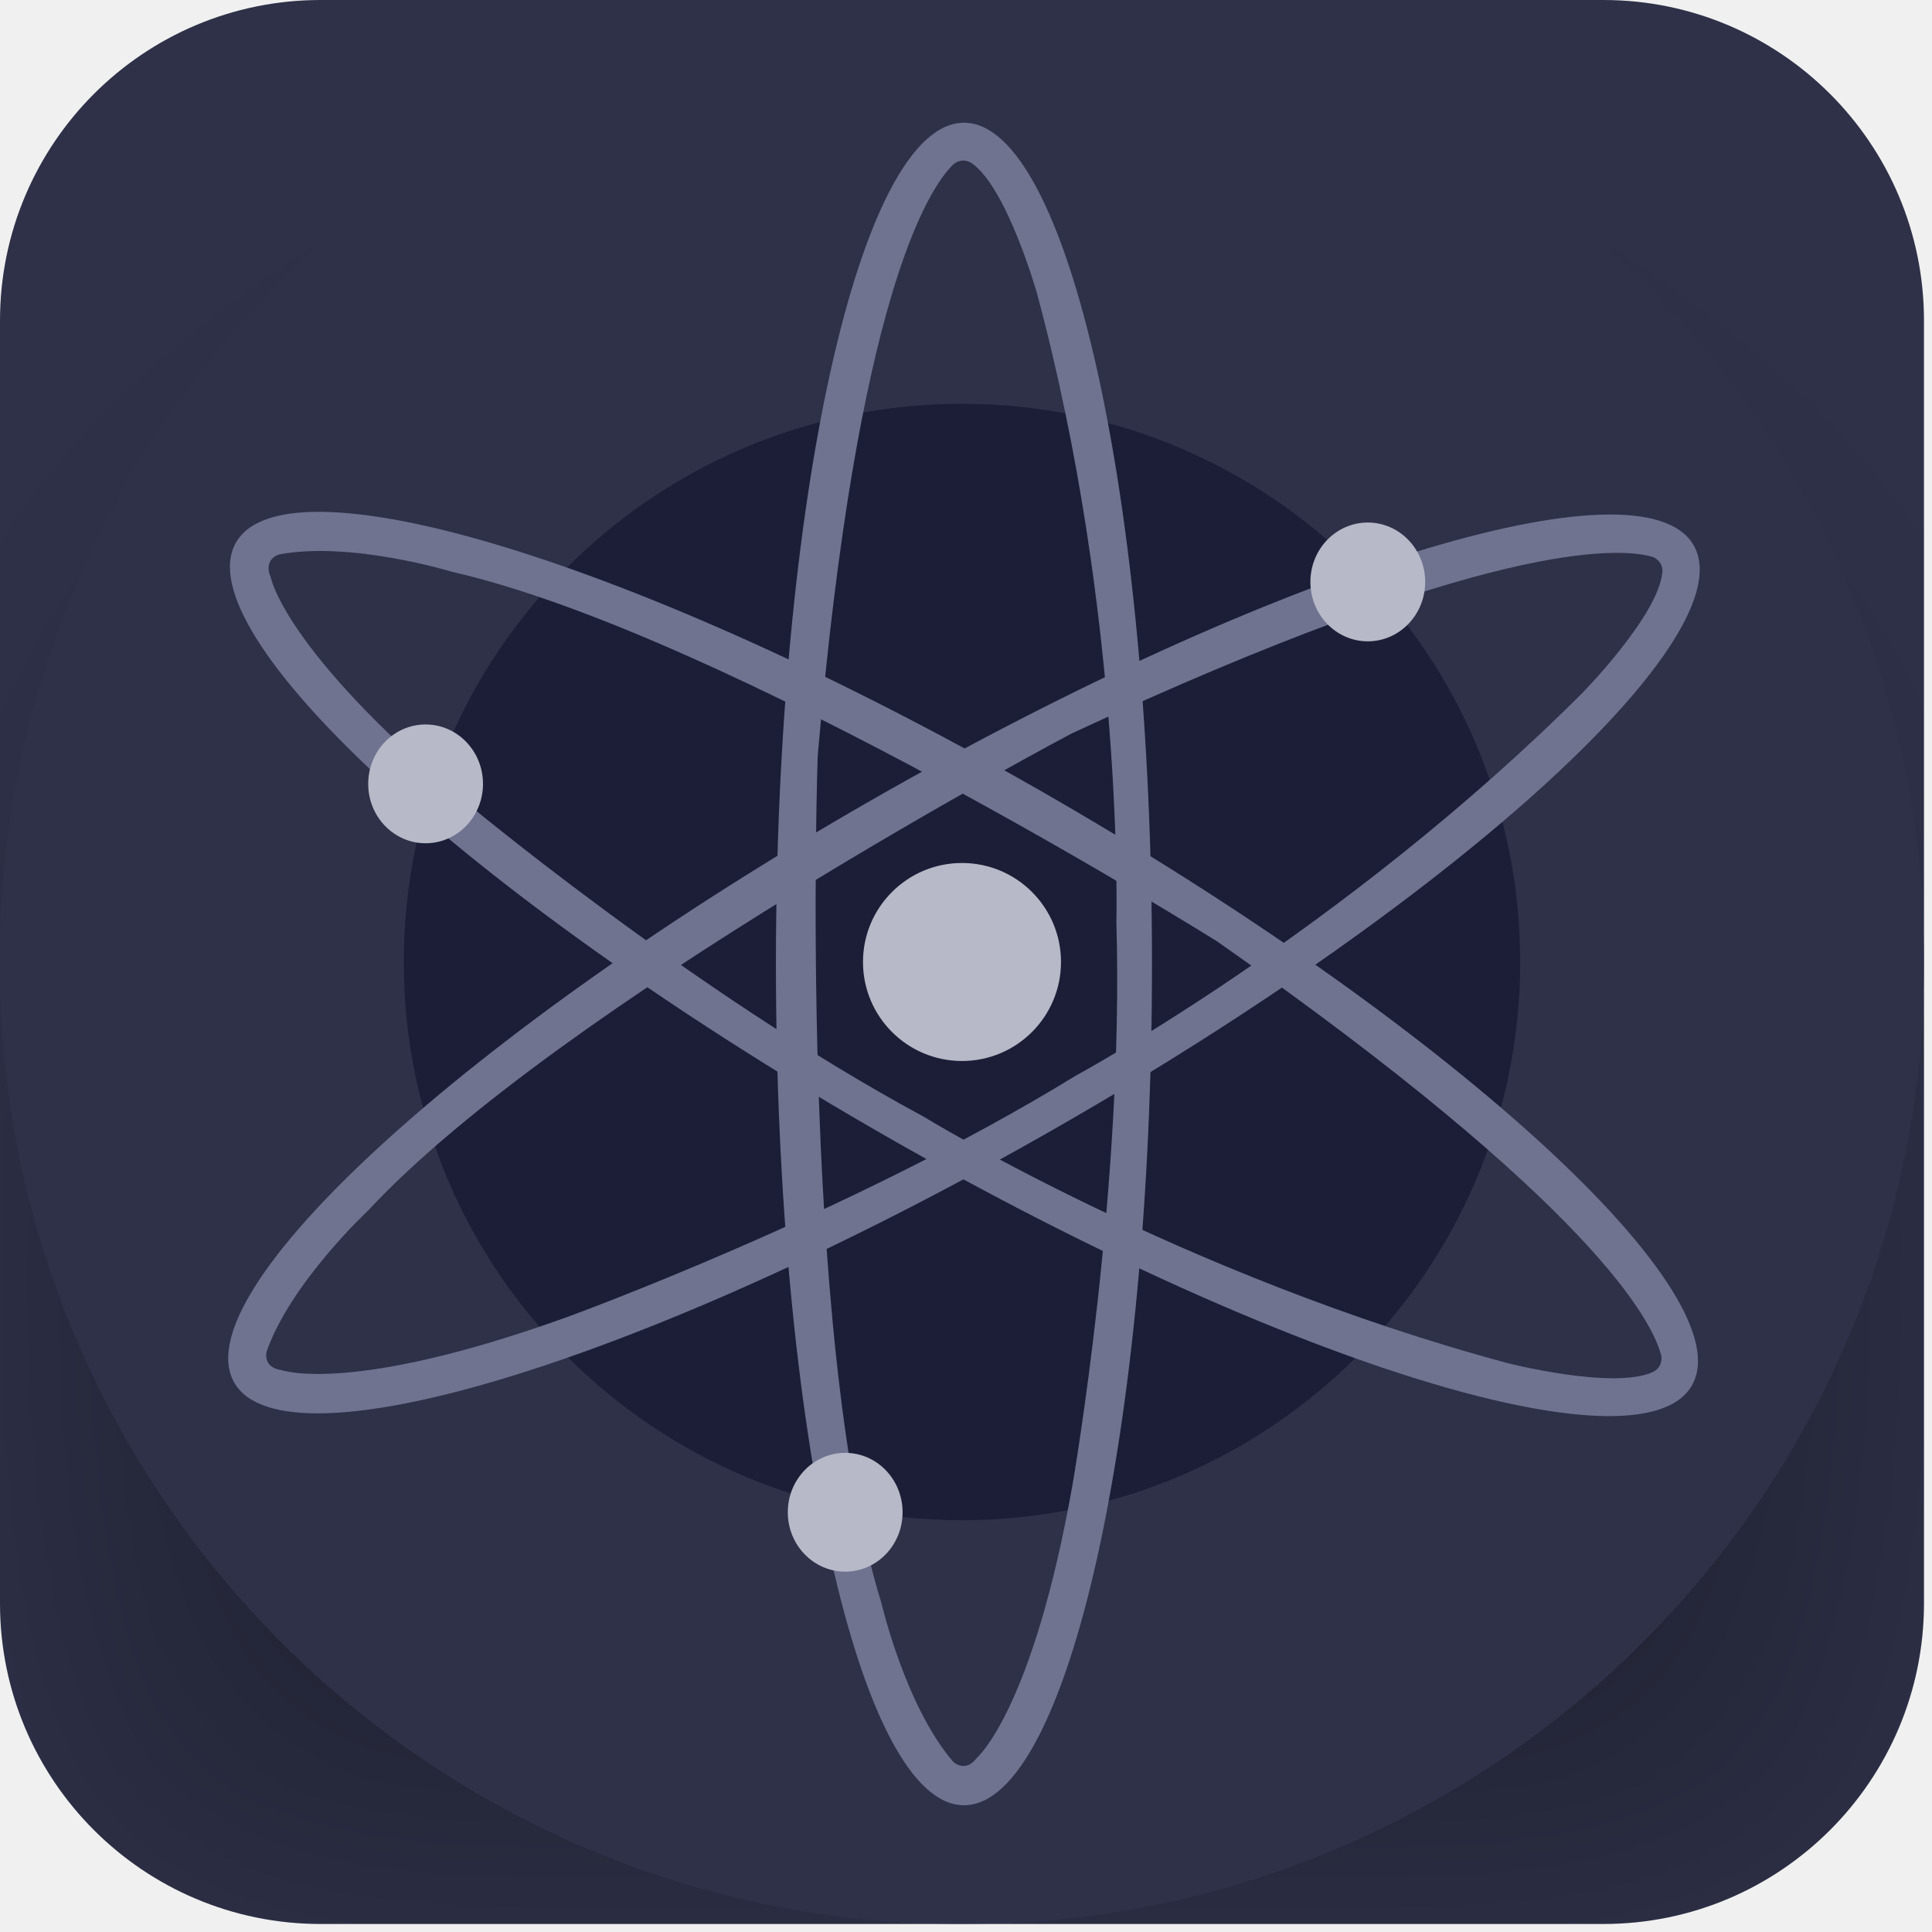
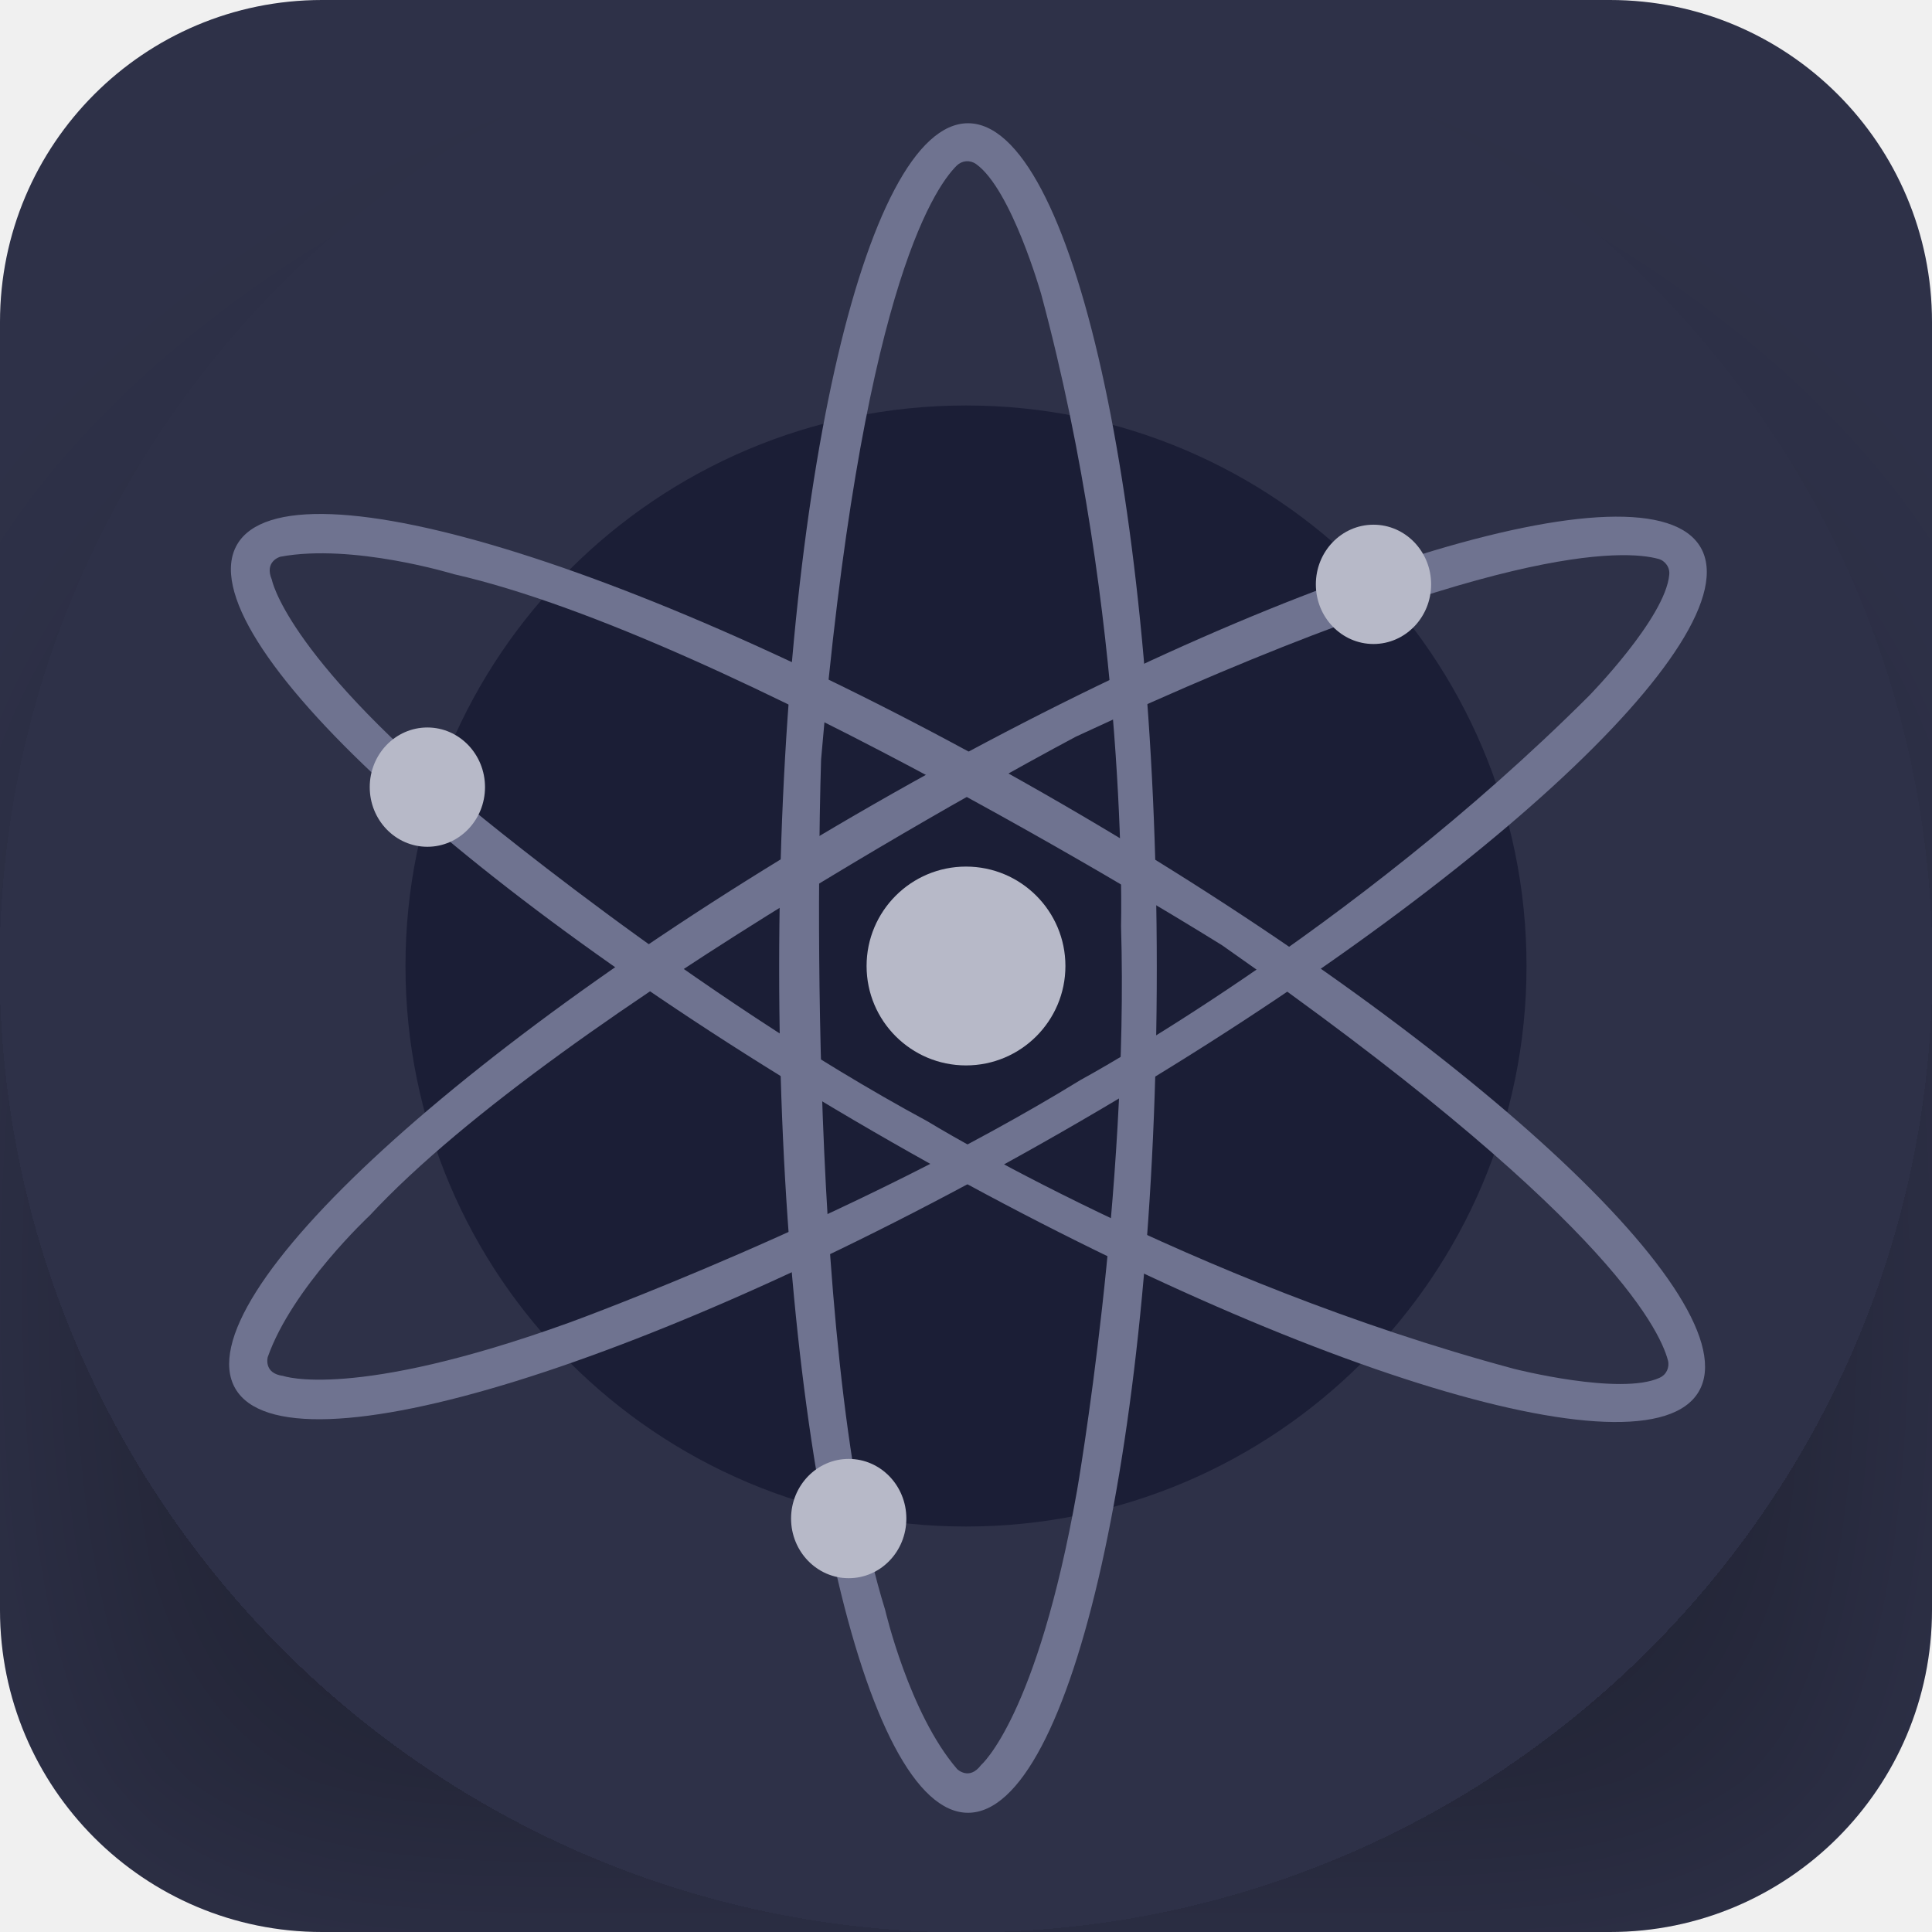
- <svg xmlns="http://www.w3.org/2000/svg" width="24" height="24" viewBox="0 0 24.1 24.1" fill="none">
+ <svg xmlns="http://www.w3.org/2000/svg" viewBox="0 0 24 24" fill="none">
  <g clip-path="url(#clip0_4754_101045)">
    <rect width="24" height="24" rx="4" fill="#2E3148" />
    <g filter="url(#filter0_d_4754_101045)">
      <g clip-path="url(#clip1_4754_101045)">
        <path d="M12 24C18.627 24 24 18.627 24 12C24 5.373 18.627 0 12 0C5.373 0 0 5.373 0 12C0 18.627 5.373 24 12 24Z" fill="#2E3148" />
        <path d="M12 18.963C15.845 18.963 18.963 15.845 18.963 12C18.963 8.154 15.845 5.037 12 5.037C8.154 5.037 5.037 8.154 5.037 12C5.037 15.845 8.154 18.963 12 18.963Z" fill="#1B1E36" />
        <path d="M12.025 1.531C10.729 1.531 9.679 6.229 9.679 12.025C9.679 17.82 10.729 22.519 12.025 22.519C13.32 22.519 14.37 17.82 14.37 12.025C14.37 6.229 13.32 1.531 12.025 1.531ZM12.187 21.926C12.039 22.124 11.89 21.976 11.89 21.976C11.294 21.285 10.996 20 10.996 20C9.952 16.642 10.2 9.433 10.2 9.433C10.691 3.709 11.583 2.356 11.886 2.056C11.917 2.026 11.958 2.007 12.002 2.003C12.045 2 12.088 2.012 12.124 2.037C12.564 2.349 12.934 3.654 12.934 3.654C14.025 7.704 13.926 11.506 13.926 11.506C14.025 14.815 13.379 18.519 13.379 18.519C12.882 21.333 12.187 21.926 12.187 21.926Z" fill="#6F7390" />
        <path d="M21.127 6.802C20.482 5.678 15.884 7.106 10.855 9.99C5.825 12.874 2.278 16.123 2.922 17.247C3.566 18.37 8.165 16.943 13.194 14.059C18.224 11.175 21.771 7.926 21.127 6.802V6.802ZM3.517 17.092C3.27 17.061 3.326 16.858 3.326 16.858C3.629 15.997 4.593 15.099 4.593 15.099C6.987 12.523 13.365 9.151 13.365 9.151C18.573 6.727 20.191 6.83 20.602 6.943C20.644 6.954 20.68 6.981 20.705 7.017C20.73 7.053 20.741 7.097 20.736 7.14C20.687 7.678 19.736 8.647 19.736 8.647C16.768 11.61 13.421 13.417 13.421 13.417C10.6 15.15 7.066 16.432 7.066 16.432C4.377 17.401 3.517 17.092 3.517 17.092H3.517Z" fill="#6F7390" />
        <path d="M21.104 17.284C21.754 16.163 18.215 12.899 13.203 9.993C8.191 7.087 3.595 5.643 2.945 6.765C2.296 7.888 5.834 11.151 10.849 14.056C15.864 16.962 20.455 18.407 21.104 17.284ZM3.376 7.199C3.28 6.971 3.482 6.916 3.482 6.916C4.38 6.747 5.64 7.133 5.64 7.133C9.069 7.914 15.182 11.743 15.182 11.743C19.89 15.037 20.611 16.488 20.72 16.9C20.731 16.942 20.726 16.987 20.708 17.026C20.689 17.066 20.657 17.097 20.617 17.115C20.126 17.34 18.811 17.005 18.811 17.005C14.76 15.918 11.519 13.928 11.519 13.928C8.608 12.358 5.729 9.941 5.729 9.941C3.541 8.099 3.377 7.201 3.377 7.201L3.376 7.199Z" fill="#6F7390" />
        <path d="M12 13.235C12.682 13.235 13.235 12.682 13.235 12C13.235 11.318 12.682 10.765 12 10.765C11.318 10.765 10.765 11.318 10.765 12C10.765 12.682 11.318 13.235 12 13.235Z" fill="#B7B9C8" />
        <path d="M17.062 8C17.457 8 17.778 7.668 17.778 7.259C17.778 6.85 17.457 6.518 17.062 6.518C16.666 6.518 16.346 6.85 16.346 7.259C16.346 7.668 16.666 8 17.062 8Z" fill="#B7B9C8" />
        <path d="M5.309 10.519C5.704 10.519 6.025 10.187 6.025 9.778C6.025 9.369 5.704 9.037 5.309 9.037C4.913 9.037 4.593 9.369 4.593 9.778C4.593 10.187 4.913 10.519 5.309 10.519Z" fill="#B7B9C8" />
        <path d="M10.543 19.605C10.939 19.605 11.259 19.273 11.259 18.864C11.259 18.455 10.939 18.123 10.543 18.123C10.148 18.123 9.827 18.455 9.827 18.864C9.827 19.273 10.148 19.605 10.543 19.605Z" fill="#B7B9C8" />
      </g>
    </g>
  </g>
  <defs>
    <filter id="filter0_d_4754_101045" x="-4" y="0" width="32" height="32" filterUnits="userSpaceOnUse" color-interpolation-filters="sRGB">
      <feFlood flood-opacity="0" result="BackgroundImageFix" />
      <feColorMatrix in="SourceAlpha" type="matrix" values="0 0 0 0 0 0 0 0 0 0 0 0 0 0 0 0 0 0 127 0" result="hardAlpha" />
      <feOffset dy="4" />
      <feGaussianBlur stdDeviation="2" />
      <feComposite in2="hardAlpha" operator="out" />
      <feColorMatrix type="matrix" values="0 0 0 0 0 0 0 0 0 0 0 0 0 0 0 0 0 0 0.25 0" />
      <feBlend mode="normal" in2="BackgroundImageFix" result="effect1_dropShadow_4754_101045" />
      <feBlend mode="normal" in="SourceGraphic" in2="effect1_dropShadow_4754_101045" result="shape" />
    </filter>
    <clipPath id="clip0_4754_101045">
      <rect width="24" height="24" rx="4" fill="white" />
    </clipPath>
    <clipPath id="clip1_4754_101045">
      <rect width="24" height="24" fill="white" />
    </clipPath>
  </defs>
</svg>
